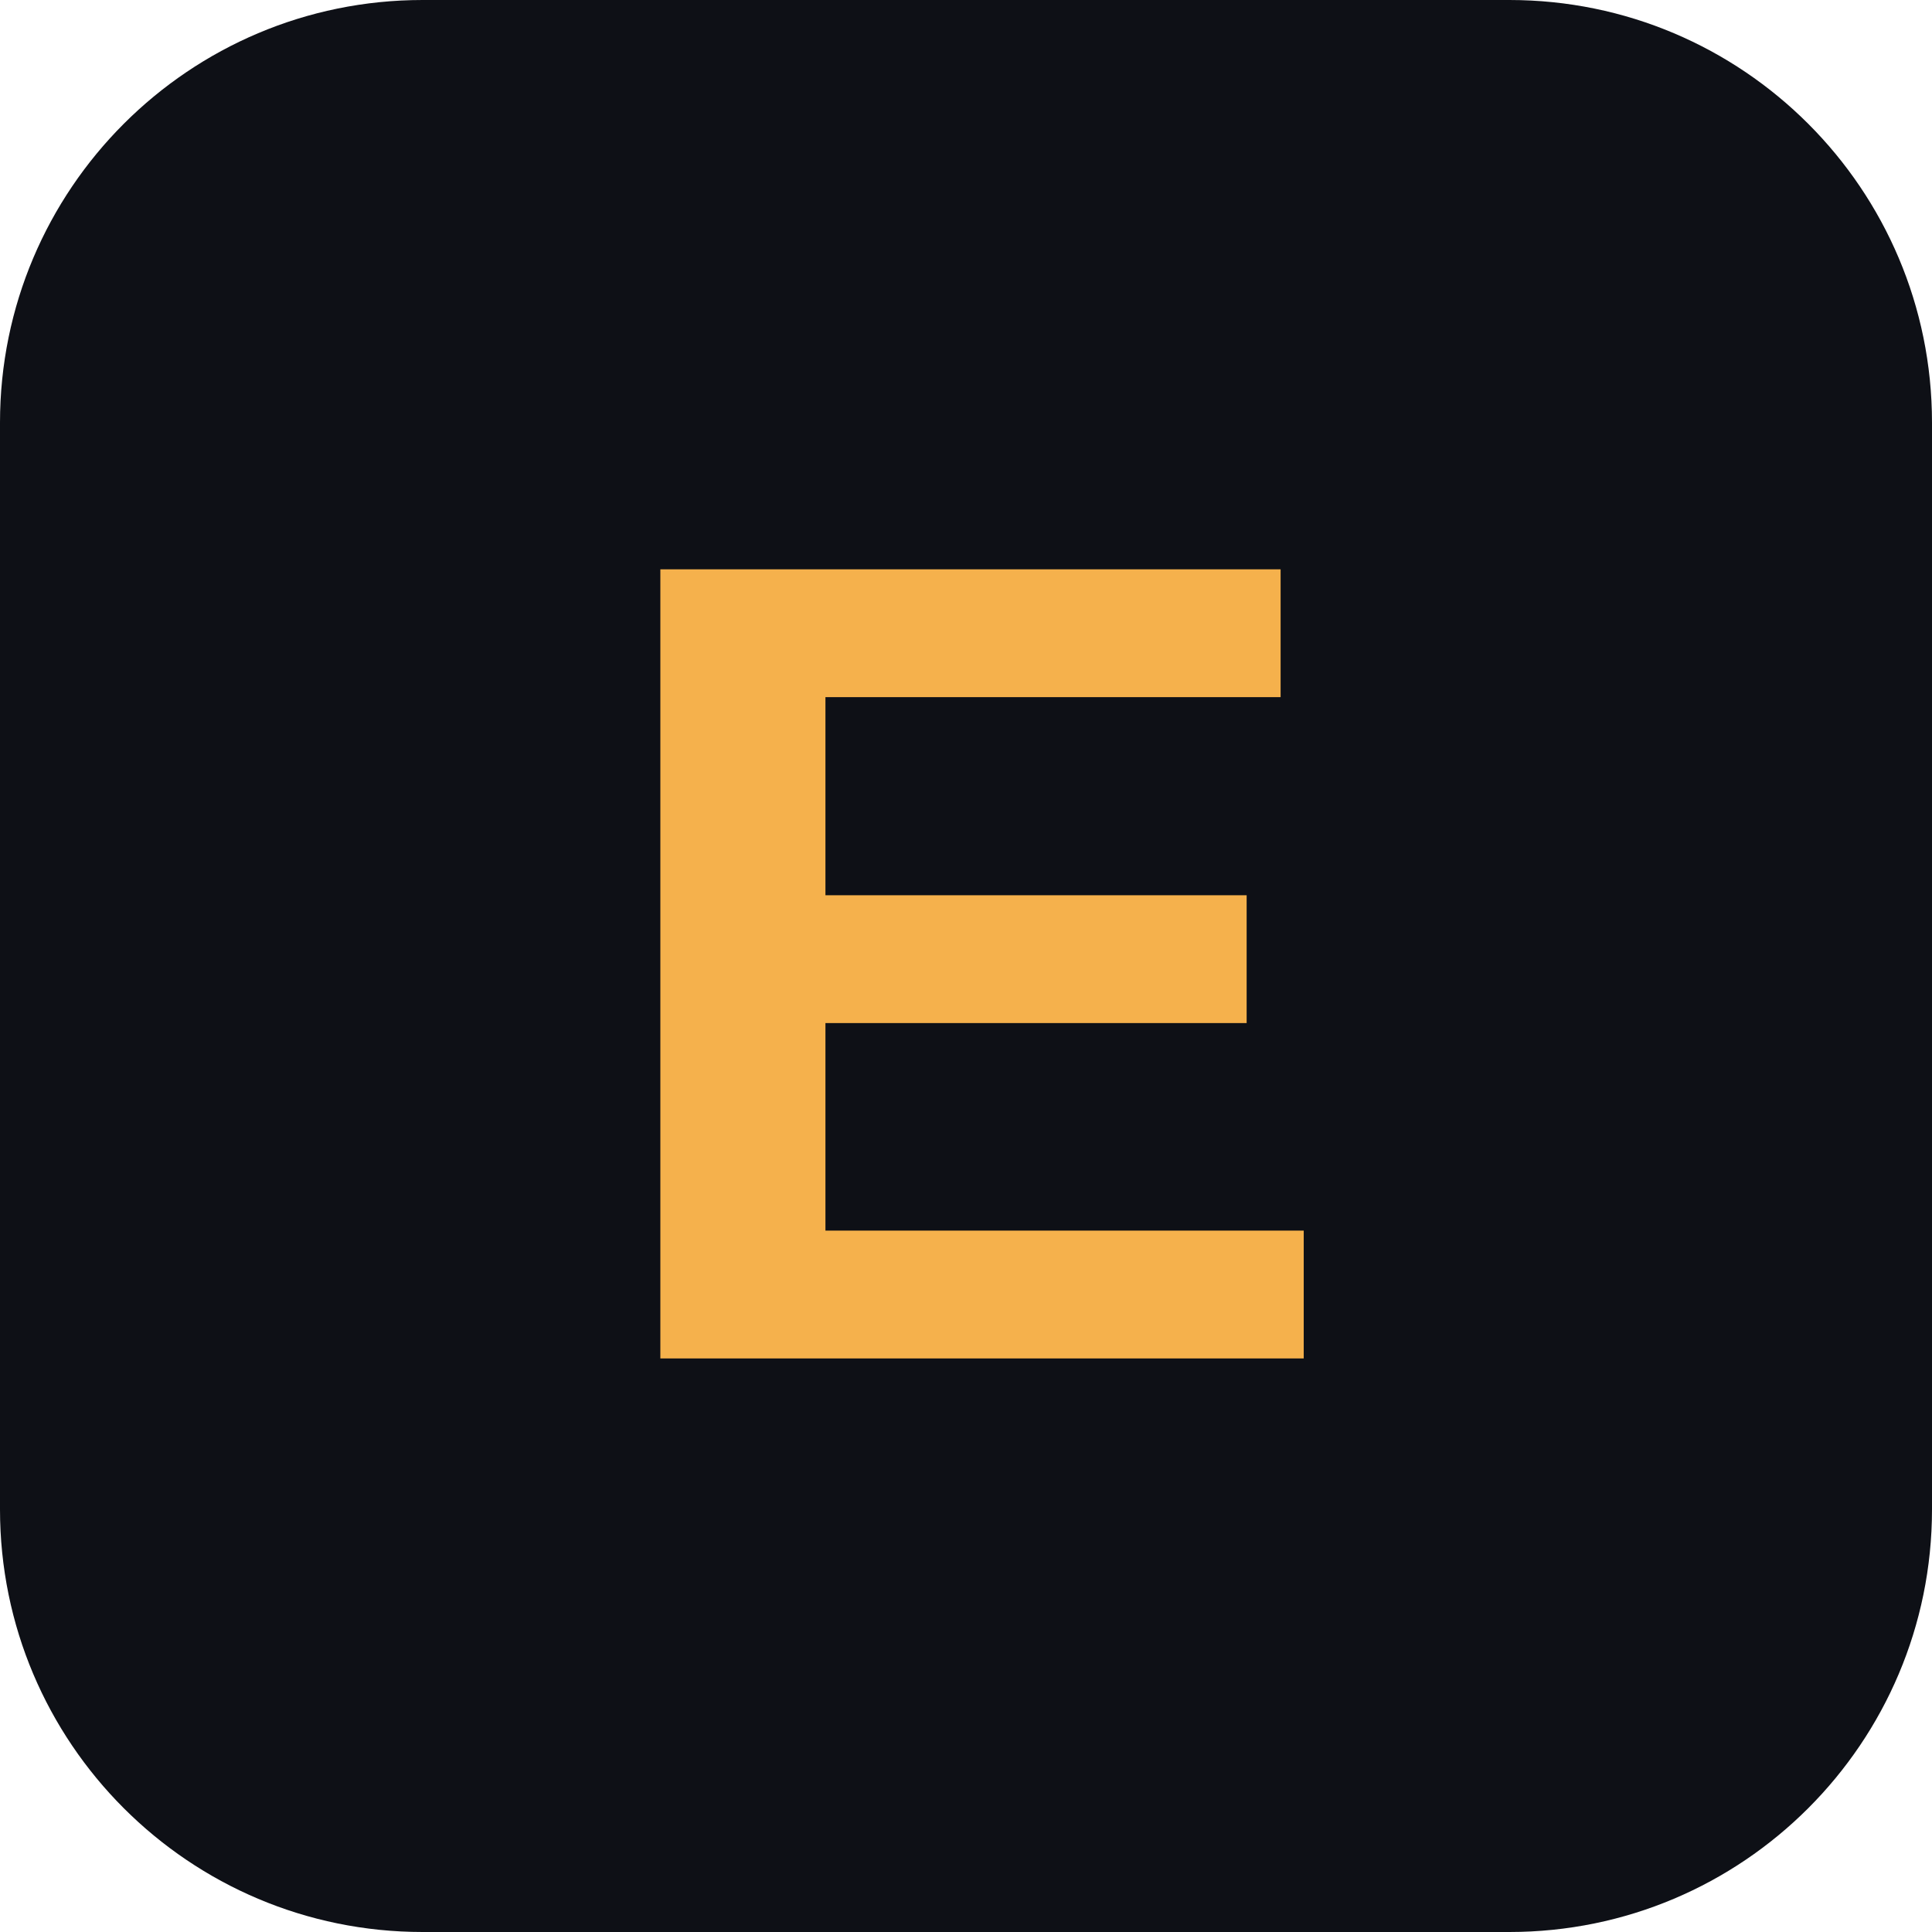
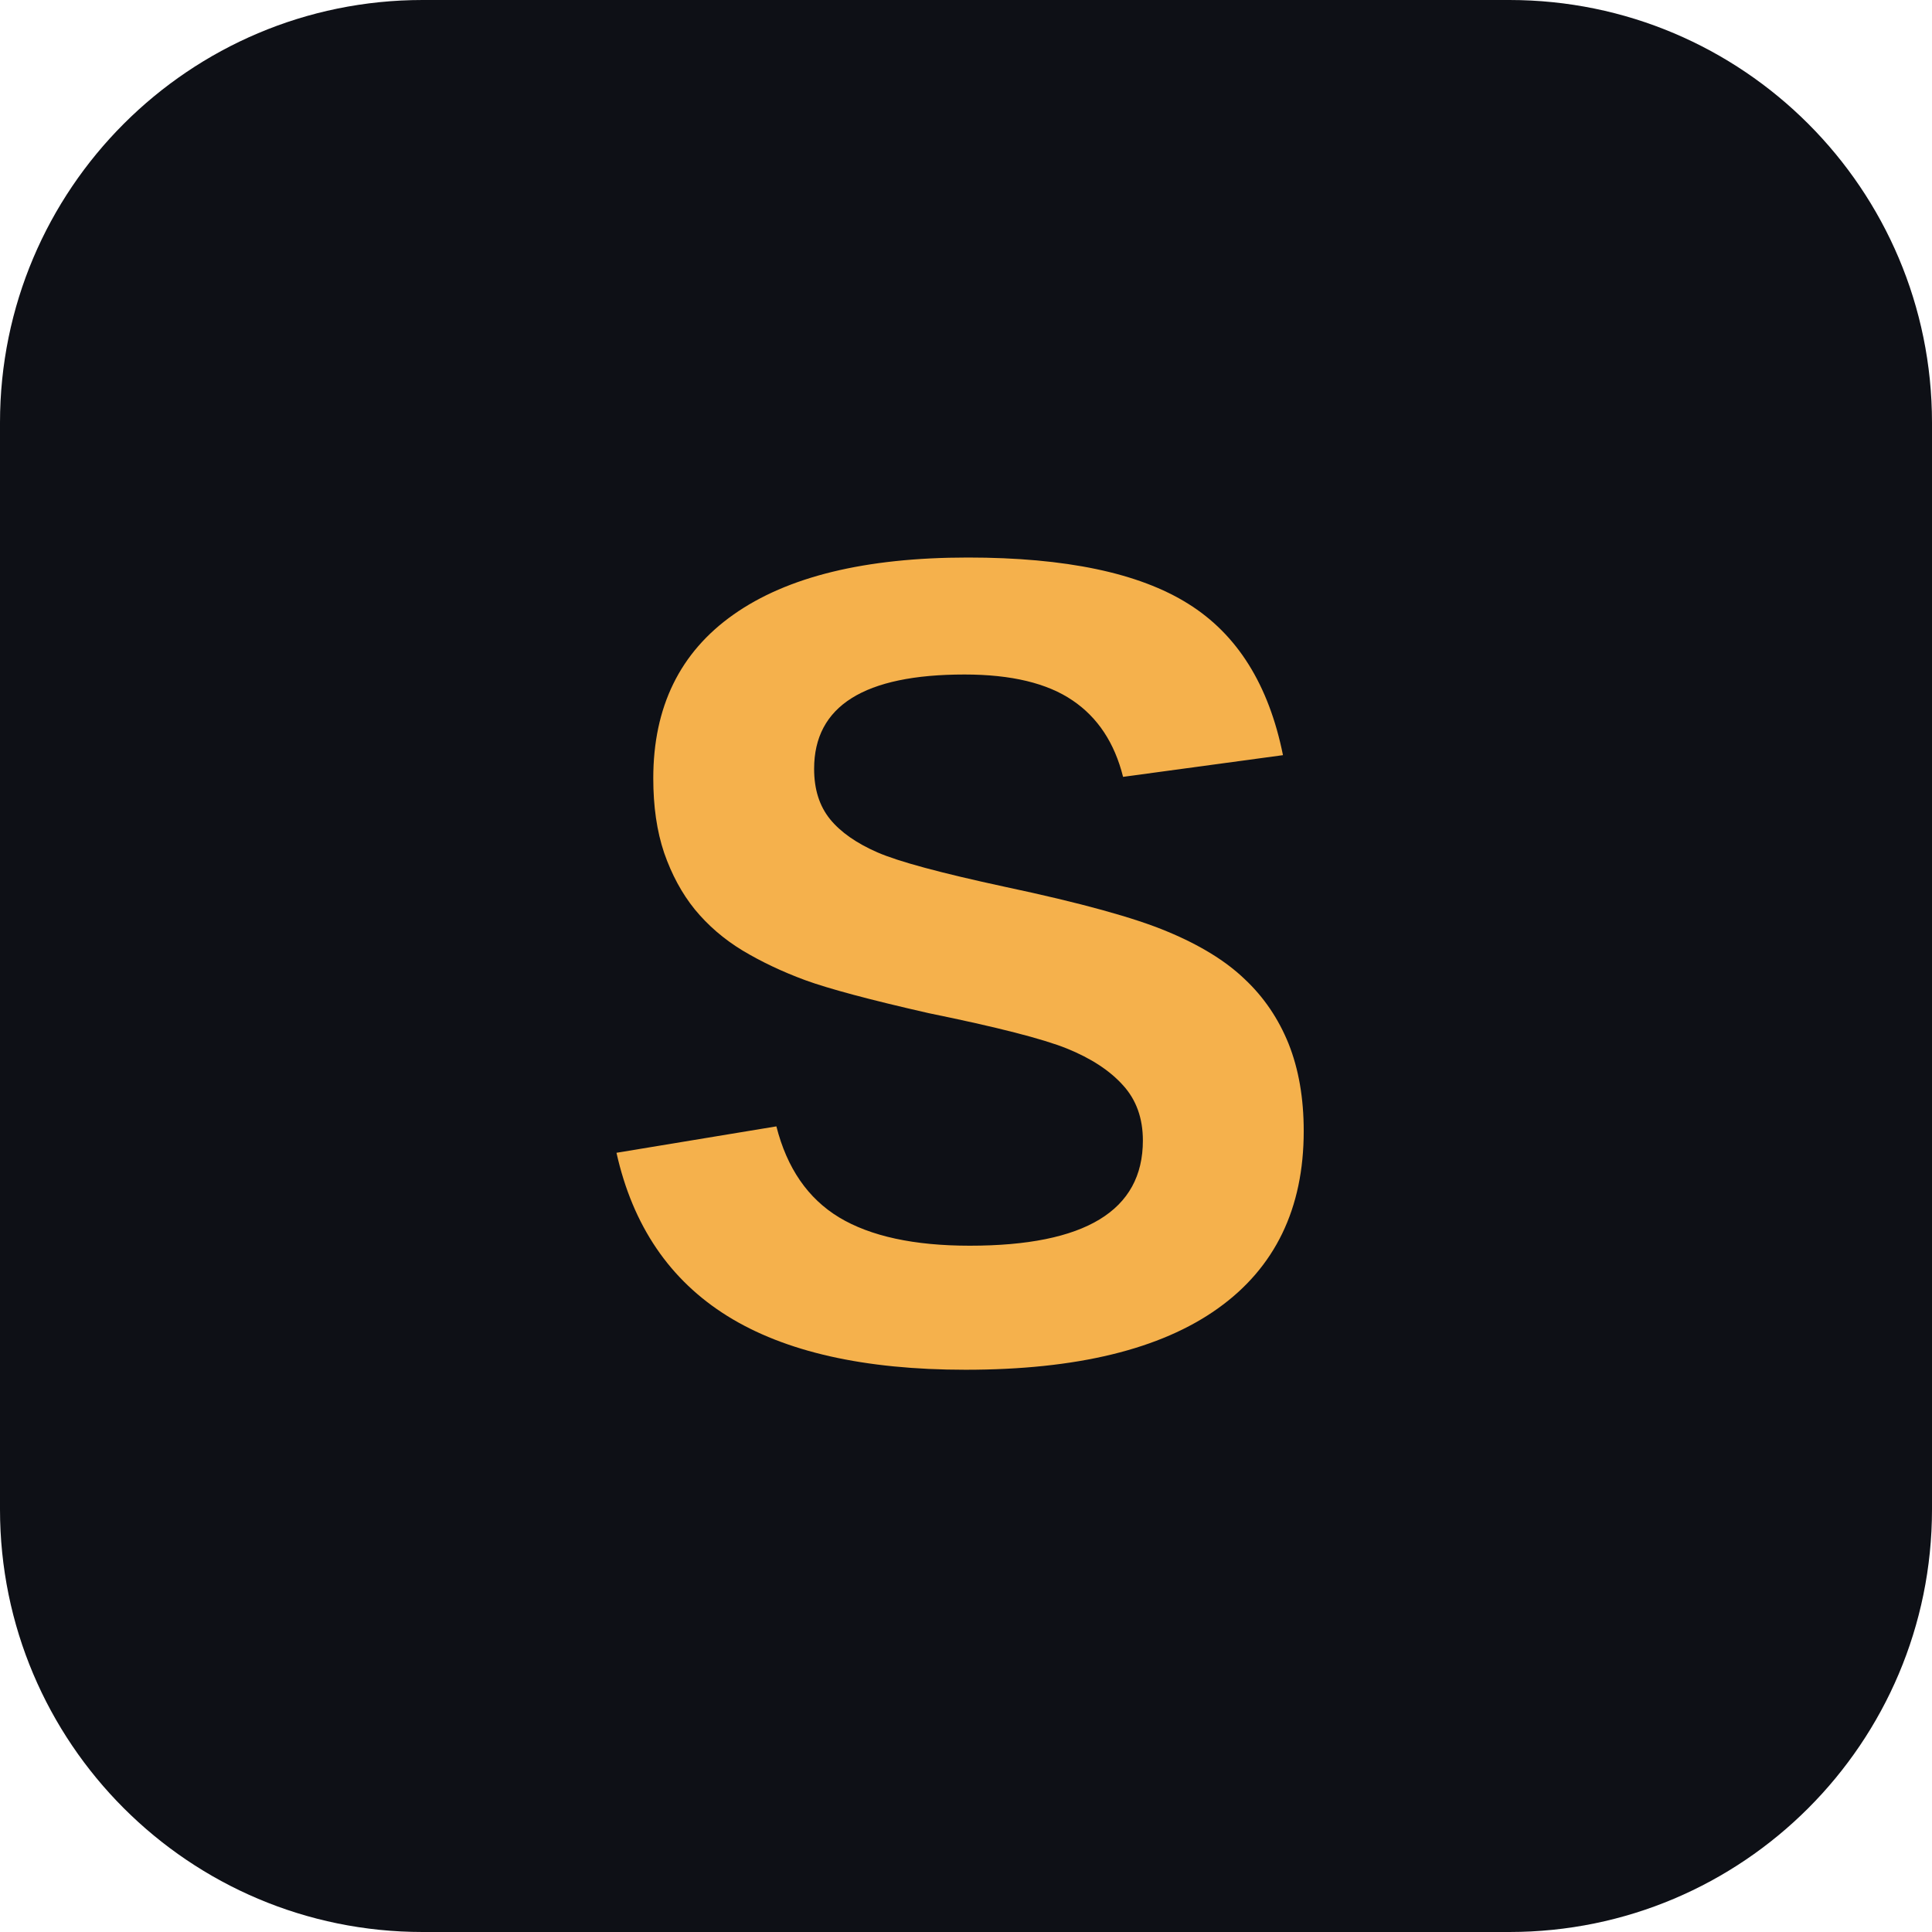
<svg xmlns="http://www.w3.org/2000/svg" viewBox="0 0 64 64">
  <rect width="64" height="64" rx="14" fill="#0e1016" />
-   <text x="32" y="45" font-family="Arial, Helvetica, sans-serif" font-size="38" font-weight="800" fill="#f5b14c" text-anchor="middle">E</text>
+   <text x="32" y="45" font-family="Arial, Helvetica, sans-serif" font-size="38" font-weight="800" fill="#f5b14c" text-anchor="middle">S</text>
</svg>
